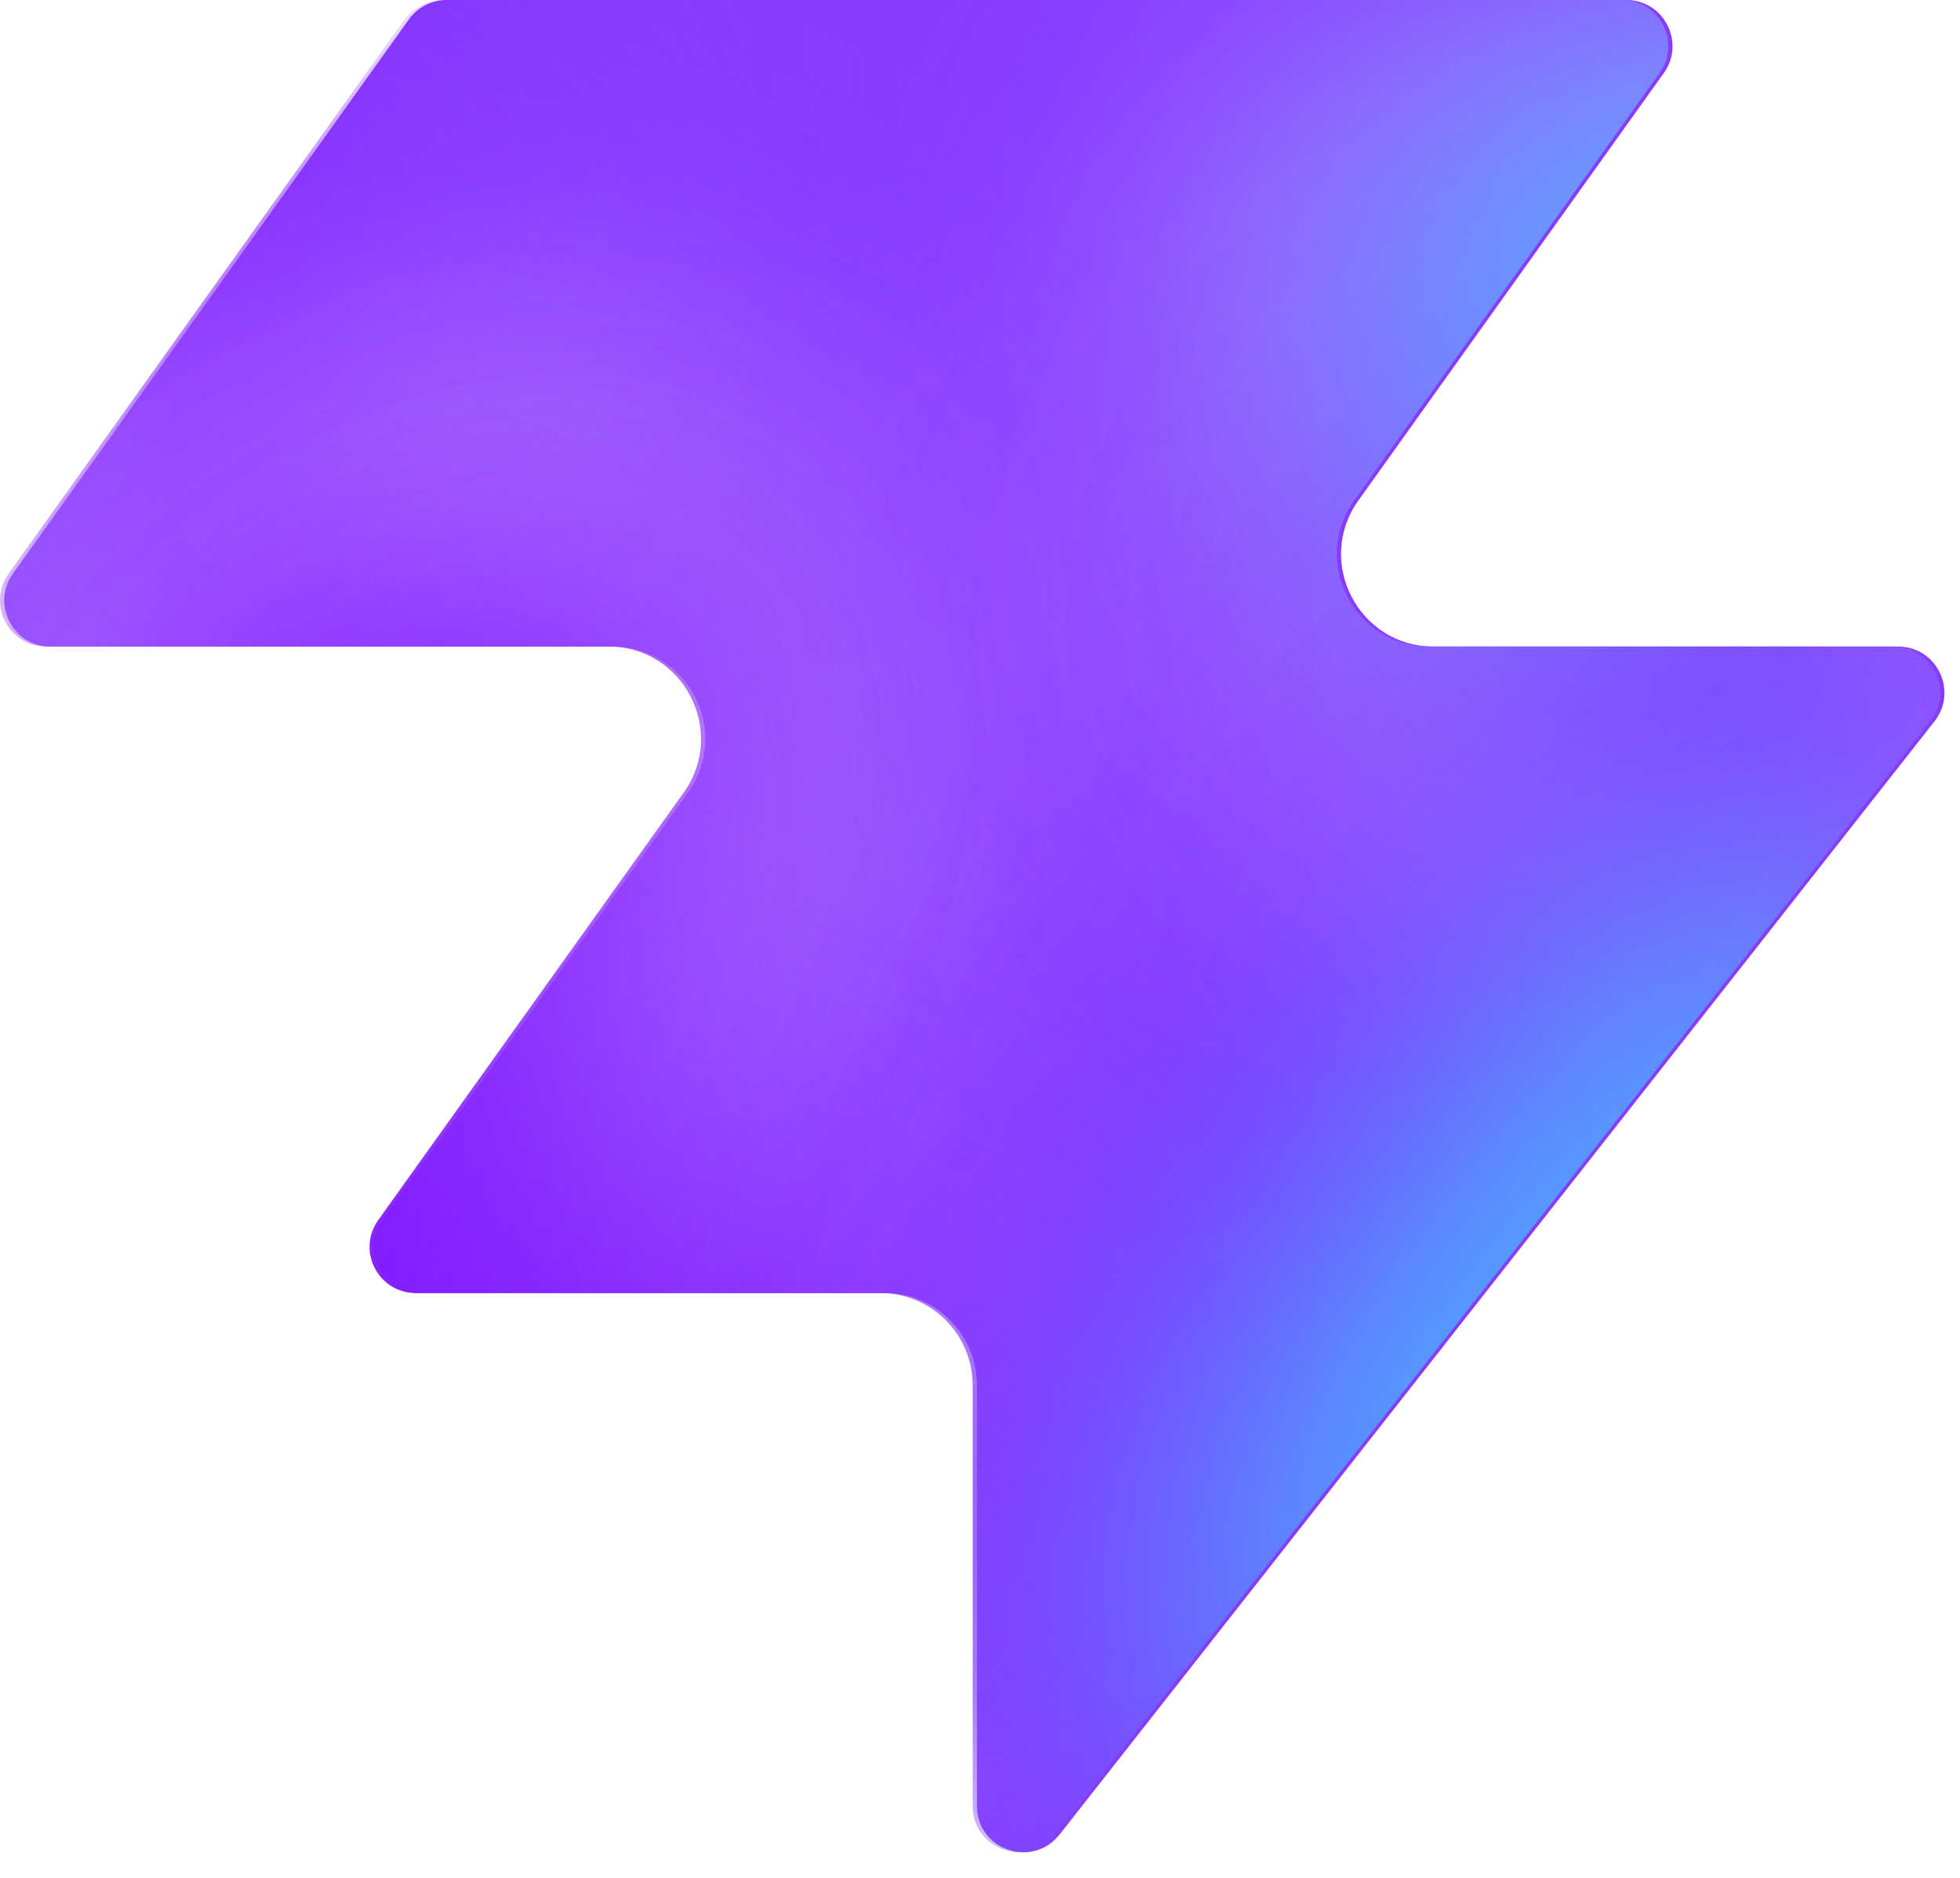
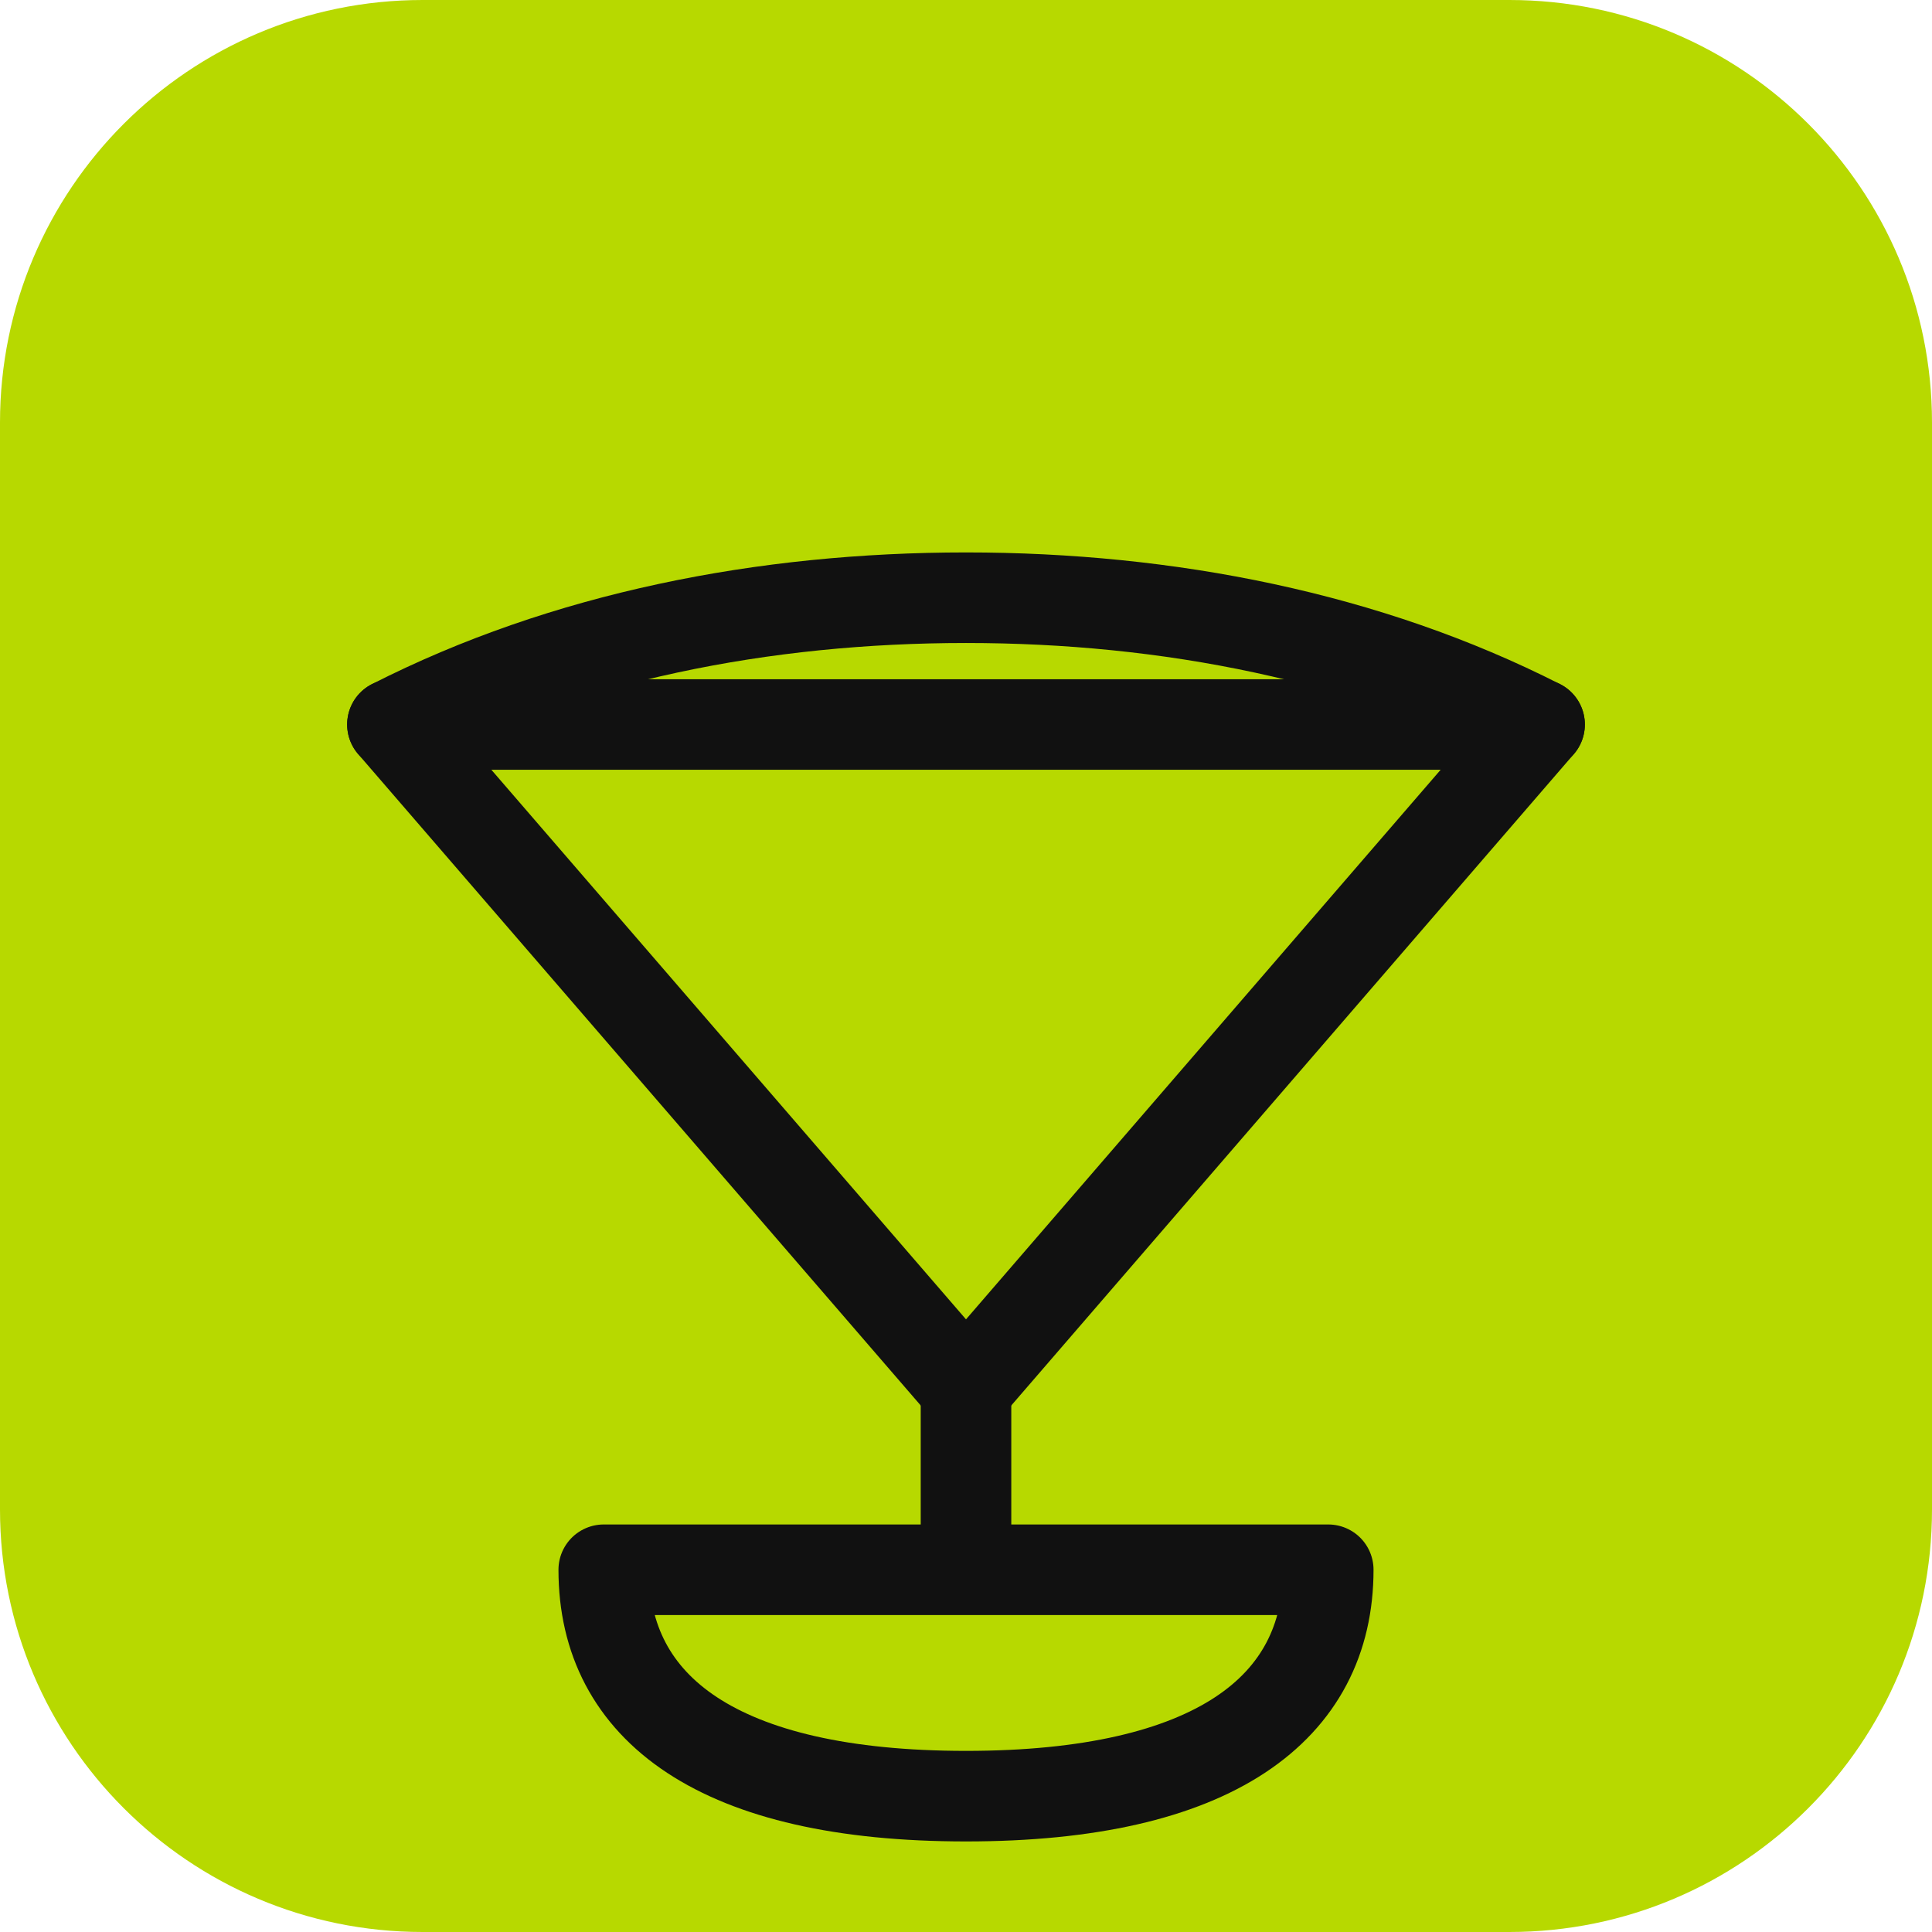
- <svg xmlns="http://www.w3.org/2000/svg" width="48" height="46" fill="none" viewBox="0 0 48 46">
-   <path fill="#863bff" d="M25.946 44.938c-.664.845-2.021.375-2.021-.698V33.937a2.26 2.26 0 0 0-2.262-2.262H10.287c-.92 0-1.456-1.04-.92-1.788l7.48-10.471c1.07-1.497 0-3.578-1.842-3.578H1.237c-.92 0-1.456-1.04-.92-1.788L10.013.474c.214-.297.556-.474.92-.474h28.894c.92 0 1.456 1.04.92 1.788l-7.48 10.471c-1.07 1.498 0 3.579 1.842 3.579h11.377c.943 0 1.473 1.088.89 1.83L25.947 44.94z" style="fill:#863bff;fill:color(display-p3 .525 .23 1);fill-opacity:1" />
-   <mask id="a" width="48" height="46" x="0" y="0" maskUnits="userSpaceOnUse" style="mask-type:alpha">
-     <path fill="#000" d="M25.842 44.938c-.664.844-2.021.375-2.021-.698V33.937a2.26 2.26 0 0 0-2.262-2.262H10.183c-.92 0-1.456-1.04-.92-1.788l7.48-10.471c1.07-1.498 0-3.579-1.842-3.579H1.133c-.92 0-1.456-1.04-.92-1.787L9.91.473c.214-.297.556-.474.92-.474h28.894c.92 0 1.456 1.04.92 1.788l-7.48 10.471c-1.07 1.498 0 3.578 1.842 3.578h11.377c.943 0 1.473 1.088.89 1.832L25.843 44.94z" style="fill:#000;fill-opacity:1" />
-   </mask>
-   <g mask="url(#a)">
-     <g filter="url(#b)">
-       <ellipse cx="5.508" cy="14.704" fill="#ede6ff" rx="5.508" ry="14.704" style="fill:#ede6ff;fill:color(display-p3 .927 .903 1);fill-opacity:1" transform="matrix(.00324 1 1 -.00324 -4.47 31.516)" />
-     </g>
-     <g filter="url(#c)">
-       <ellipse cx="10.399" cy="29.851" fill="#ede6ff" rx="10.399" ry="29.851" style="fill:#ede6ff;fill:color(display-p3 .927 .903 1);fill-opacity:1" transform="matrix(.00324 1 1 -.00324 -39.328 7.883)" />
-     </g>
-     <g filter="url(#d)">
-       <ellipse cx="5.508" cy="30.487" fill="#7e14ff" rx="5.508" ry="30.487" style="fill:#7e14ff;fill:color(display-p3 .492 .077 1);fill-opacity:1" transform="rotate(89.814 -25.913 -14.639)scale(1 -1)" />
-     </g>
-     <g filter="url(#e)">
-       <ellipse cx="5.508" cy="30.599" fill="#7e14ff" rx="5.508" ry="30.599" style="fill:#7e14ff;fill:color(display-p3 .492 .077 1);fill-opacity:1" transform="rotate(89.814 -32.644 -3.334)scale(1 -1)" />
-     </g>
-     <g filter="url(#f)">
-       <ellipse cx="5.508" cy="30.599" fill="#7e14ff" rx="5.508" ry="30.599" style="fill:#7e14ff;fill:color(display-p3 .492 .077 1);fill-opacity:1" transform="matrix(.00324 1 1 -.00324 -34.34 30.47)" />
-     </g>
-     <g filter="url(#g)">
-       <ellipse cx="14.072" cy="22.078" fill="#ede6ff" rx="14.072" ry="22.078" style="fill:#ede6ff;fill:color(display-p3 .927 .903 1);fill-opacity:1" transform="rotate(93.35 24.506 48.493)scale(-1 1)" />
-     </g>
-     <g filter="url(#h)">
-       <ellipse cx="3.47" cy="21.501" fill="#7e14ff" rx="3.47" ry="21.501" style="fill:#7e14ff;fill:color(display-p3 .492 .077 1);fill-opacity:1" transform="rotate(89.009 28.708 47.59)scale(-1 1)" />
-     </g>
-     <g filter="url(#i)">
-       <ellipse cx="3.47" cy="21.501" fill="#7e14ff" rx="3.47" ry="21.501" style="fill:#7e14ff;fill:color(display-p3 .492 .077 1);fill-opacity:1" transform="rotate(89.009 28.708 47.59)scale(-1 1)" />
-     </g>
-     <g filter="url(#j)">
-       <ellipse cx=".387" cy="8.972" fill="#7e14ff" rx="4.407" ry="29.108" style="fill:#7e14ff;fill:color(display-p3 .492 .077 1);fill-opacity:1" transform="rotate(39.51 .387 8.972)" />
-     </g>
-     <g filter="url(#k)">
-       <ellipse cx="47.523" cy="-6.092" fill="#7e14ff" rx="4.407" ry="29.108" style="fill:#7e14ff;fill:color(display-p3 .492 .077 1);fill-opacity:1" transform="rotate(37.892 47.523 -6.092)" />
-     </g>
-     <g filter="url(#l)">
-       <ellipse cx="41.412" cy="6.333" fill="#47bfff" rx="5.971" ry="9.665" style="fill:#47bfff;fill:color(display-p3 .28 .748 1);fill-opacity:1" transform="rotate(37.892 41.412 6.333)" />
-     </g>
-     <g filter="url(#m)">
-       <ellipse cx="-1.879" cy="38.332" fill="#7e14ff" rx="4.407" ry="29.108" style="fill:#7e14ff;fill:color(display-p3 .492 .077 1);fill-opacity:1" transform="rotate(37.892 -1.88 38.332)" />
-     </g>
-     <g filter="url(#n)">
-       <ellipse cx="-1.879" cy="38.332" fill="#7e14ff" rx="4.407" ry="29.108" style="fill:#7e14ff;fill:color(display-p3 .492 .077 1);fill-opacity:1" transform="rotate(37.892 -1.88 38.332)" />
-     </g>
-     <g filter="url(#o)">
-       <ellipse cx="35.651" cy="29.907" fill="#7e14ff" rx="4.407" ry="29.108" style="fill:#7e14ff;fill:color(display-p3 .492 .077 1);fill-opacity:1" transform="rotate(37.892 35.651 29.907)" />
-     </g>
-     <g filter="url(#p)">
-       <ellipse cx="38.418" cy="32.4" fill="#47bfff" rx="5.971" ry="15.297" style="fill:#47bfff;fill:color(display-p3 .28 .748 1);fill-opacity:1" transform="rotate(37.892 38.418 32.4)" />
-     </g>
+ <svg xmlns="http://www.w3.org/2000/svg" viewBox="0 0 64 64">
+   <rect width="64" height="64" rx="14" fill="#b7d900" />
+   <g fill="none" stroke="#111" stroke-width="3" stroke-linecap="round" stroke-linejoin="round">
+     <path d="M13 24h38L32 46 13 24Z" />
+     <path d="M13 24c5.7-2.9 12.3-4.2 19-4.2S45.3 21.1 51 24" />
+     <path d="M32 46v5" />
+     <path d="M20 52h24c0 4.6-3.8 7.5-12 7.5S20 56.6 20 52Z" />
  </g>
-   <defs>
-     <filter id="b" width="60.045" height="41.654" x="-19.77" y="16.149" color-interpolation-filters="sRGB" filterUnits="userSpaceOnUse">
-       <feFlood flood-opacity="0" result="BackgroundImageFix" />
-       <feBlend in="SourceGraphic" in2="BackgroundImageFix" result="shape" />
-       <feGaussianBlur result="effect1_foregroundBlur_2002_17158" stdDeviation="7.659" />
-     </filter>
-     <filter id="c" width="90.34" height="51.437" x="-54.613" y="-7.533" color-interpolation-filters="sRGB" filterUnits="userSpaceOnUse">
-       <feFlood flood-opacity="0" result="BackgroundImageFix" />
-       <feBlend in="SourceGraphic" in2="BackgroundImageFix" result="shape" />
-       <feGaussianBlur result="effect1_foregroundBlur_2002_17158" stdDeviation="7.659" />
-     </filter>
-     <filter id="d" width="79.355" height="29.4" x="-49.64" y="2.03" color-interpolation-filters="sRGB" filterUnits="userSpaceOnUse">
-       <feFlood flood-opacity="0" result="BackgroundImageFix" />
-       <feBlend in="SourceGraphic" in2="BackgroundImageFix" result="shape" />
-       <feGaussianBlur result="effect1_foregroundBlur_2002_17158" stdDeviation="4.596" />
-     </filter>
-     <filter id="e" width="79.579" height="29.4" x="-45.045" y="20.029" color-interpolation-filters="sRGB" filterUnits="userSpaceOnUse">
-       <feFlood flood-opacity="0" result="BackgroundImageFix" />
-       <feBlend in="SourceGraphic" in2="BackgroundImageFix" result="shape" />
-       <feGaussianBlur result="effect1_foregroundBlur_2002_17158" stdDeviation="4.596" />
-     </filter>
-     <filter id="f" width="79.579" height="29.4" x="-43.513" y="21.178" color-interpolation-filters="sRGB" filterUnits="userSpaceOnUse">
-       <feFlood flood-opacity="0" result="BackgroundImageFix" />
-       <feBlend in="SourceGraphic" in2="BackgroundImageFix" result="shape" />
-       <feGaussianBlur result="effect1_foregroundBlur_2002_17158" stdDeviation="4.596" />
-     </filter>
-     <filter id="g" width="74.749" height="58.852" x="15.756" y="-17.901" color-interpolation-filters="sRGB" filterUnits="userSpaceOnUse">
-       <feFlood flood-opacity="0" result="BackgroundImageFix" />
-       <feBlend in="SourceGraphic" in2="BackgroundImageFix" result="shape" />
-       <feGaussianBlur result="effect1_foregroundBlur_2002_17158" stdDeviation="7.659" />
-     </filter>
-     <filter id="h" width="61.377" height="25.362" x="23.548" y="2.284" color-interpolation-filters="sRGB" filterUnits="userSpaceOnUse">
-       <feFlood flood-opacity="0" result="BackgroundImageFix" />
-       <feBlend in="SourceGraphic" in2="BackgroundImageFix" result="shape" />
-       <feGaussianBlur result="effect1_foregroundBlur_2002_17158" stdDeviation="4.596" />
-     </filter>
-     <filter id="i" width="61.377" height="25.362" x="23.548" y="2.284" color-interpolation-filters="sRGB" filterUnits="userSpaceOnUse">
-       <feFlood flood-opacity="0" result="BackgroundImageFix" />
-       <feBlend in="SourceGraphic" in2="BackgroundImageFix" result="shape" />
-       <feGaussianBlur result="effect1_foregroundBlur_2002_17158" stdDeviation="4.596" />
-     </filter>
-     <filter id="j" width="56.045" height="63.649" x="-27.636" y="-22.853" color-interpolation-filters="sRGB" filterUnits="userSpaceOnUse">
-       <feFlood flood-opacity="0" result="BackgroundImageFix" />
-       <feBlend in="SourceGraphic" in2="BackgroundImageFix" result="shape" />
-       <feGaussianBlur result="effect1_foregroundBlur_2002_17158" stdDeviation="4.596" />
-     </filter>
-     <filter id="k" width="54.814" height="64.646" x="20.116" y="-38.415" color-interpolation-filters="sRGB" filterUnits="userSpaceOnUse">
-       <feFlood flood-opacity="0" result="BackgroundImageFix" />
-       <feBlend in="SourceGraphic" in2="BackgroundImageFix" result="shape" />
-       <feGaussianBlur result="effect1_foregroundBlur_2002_17158" stdDeviation="4.596" />
-     </filter>
-     <filter id="l" width="33.541" height="35.313" x="24.641" y="-11.323" color-interpolation-filters="sRGB" filterUnits="userSpaceOnUse">
-       <feFlood flood-opacity="0" result="BackgroundImageFix" />
-       <feBlend in="SourceGraphic" in2="BackgroundImageFix" result="shape" />
-       <feGaussianBlur result="effect1_foregroundBlur_2002_17158" stdDeviation="4.596" />
-     </filter>
-     <filter id="m" width="54.814" height="64.646" x="-29.286" y="6.009" color-interpolation-filters="sRGB" filterUnits="userSpaceOnUse">
-       <feFlood flood-opacity="0" result="BackgroundImageFix" />
-       <feBlend in="SourceGraphic" in2="BackgroundImageFix" result="shape" />
-       <feGaussianBlur result="effect1_foregroundBlur_2002_17158" stdDeviation="4.596" />
-     </filter>
-     <filter id="n" width="54.814" height="64.646" x="-29.286" y="6.009" color-interpolation-filters="sRGB" filterUnits="userSpaceOnUse">
-       <feFlood flood-opacity="0" result="BackgroundImageFix" />
-       <feBlend in="SourceGraphic" in2="BackgroundImageFix" result="shape" />
-       <feGaussianBlur result="effect1_foregroundBlur_2002_17158" stdDeviation="4.596" />
-     </filter>
-     <filter id="o" width="54.814" height="64.646" x="8.244" y="-2.416" color-interpolation-filters="sRGB" filterUnits="userSpaceOnUse">
-       <feFlood flood-opacity="0" result="BackgroundImageFix" />
-       <feBlend in="SourceGraphic" in2="BackgroundImageFix" result="shape" />
-       <feGaussianBlur result="effect1_foregroundBlur_2002_17158" stdDeviation="4.596" />
-     </filter>
-     <filter id="p" width="39.409" height="43.623" x="18.713" y="10.588" color-interpolation-filters="sRGB" filterUnits="userSpaceOnUse">
-       <feFlood flood-opacity="0" result="BackgroundImageFix" />
-       <feBlend in="SourceGraphic" in2="BackgroundImageFix" result="shape" />
-       <feGaussianBlur result="effect1_foregroundBlur_2002_17158" stdDeviation="4.596" />
-     </filter>
-   </defs>
</svg>
